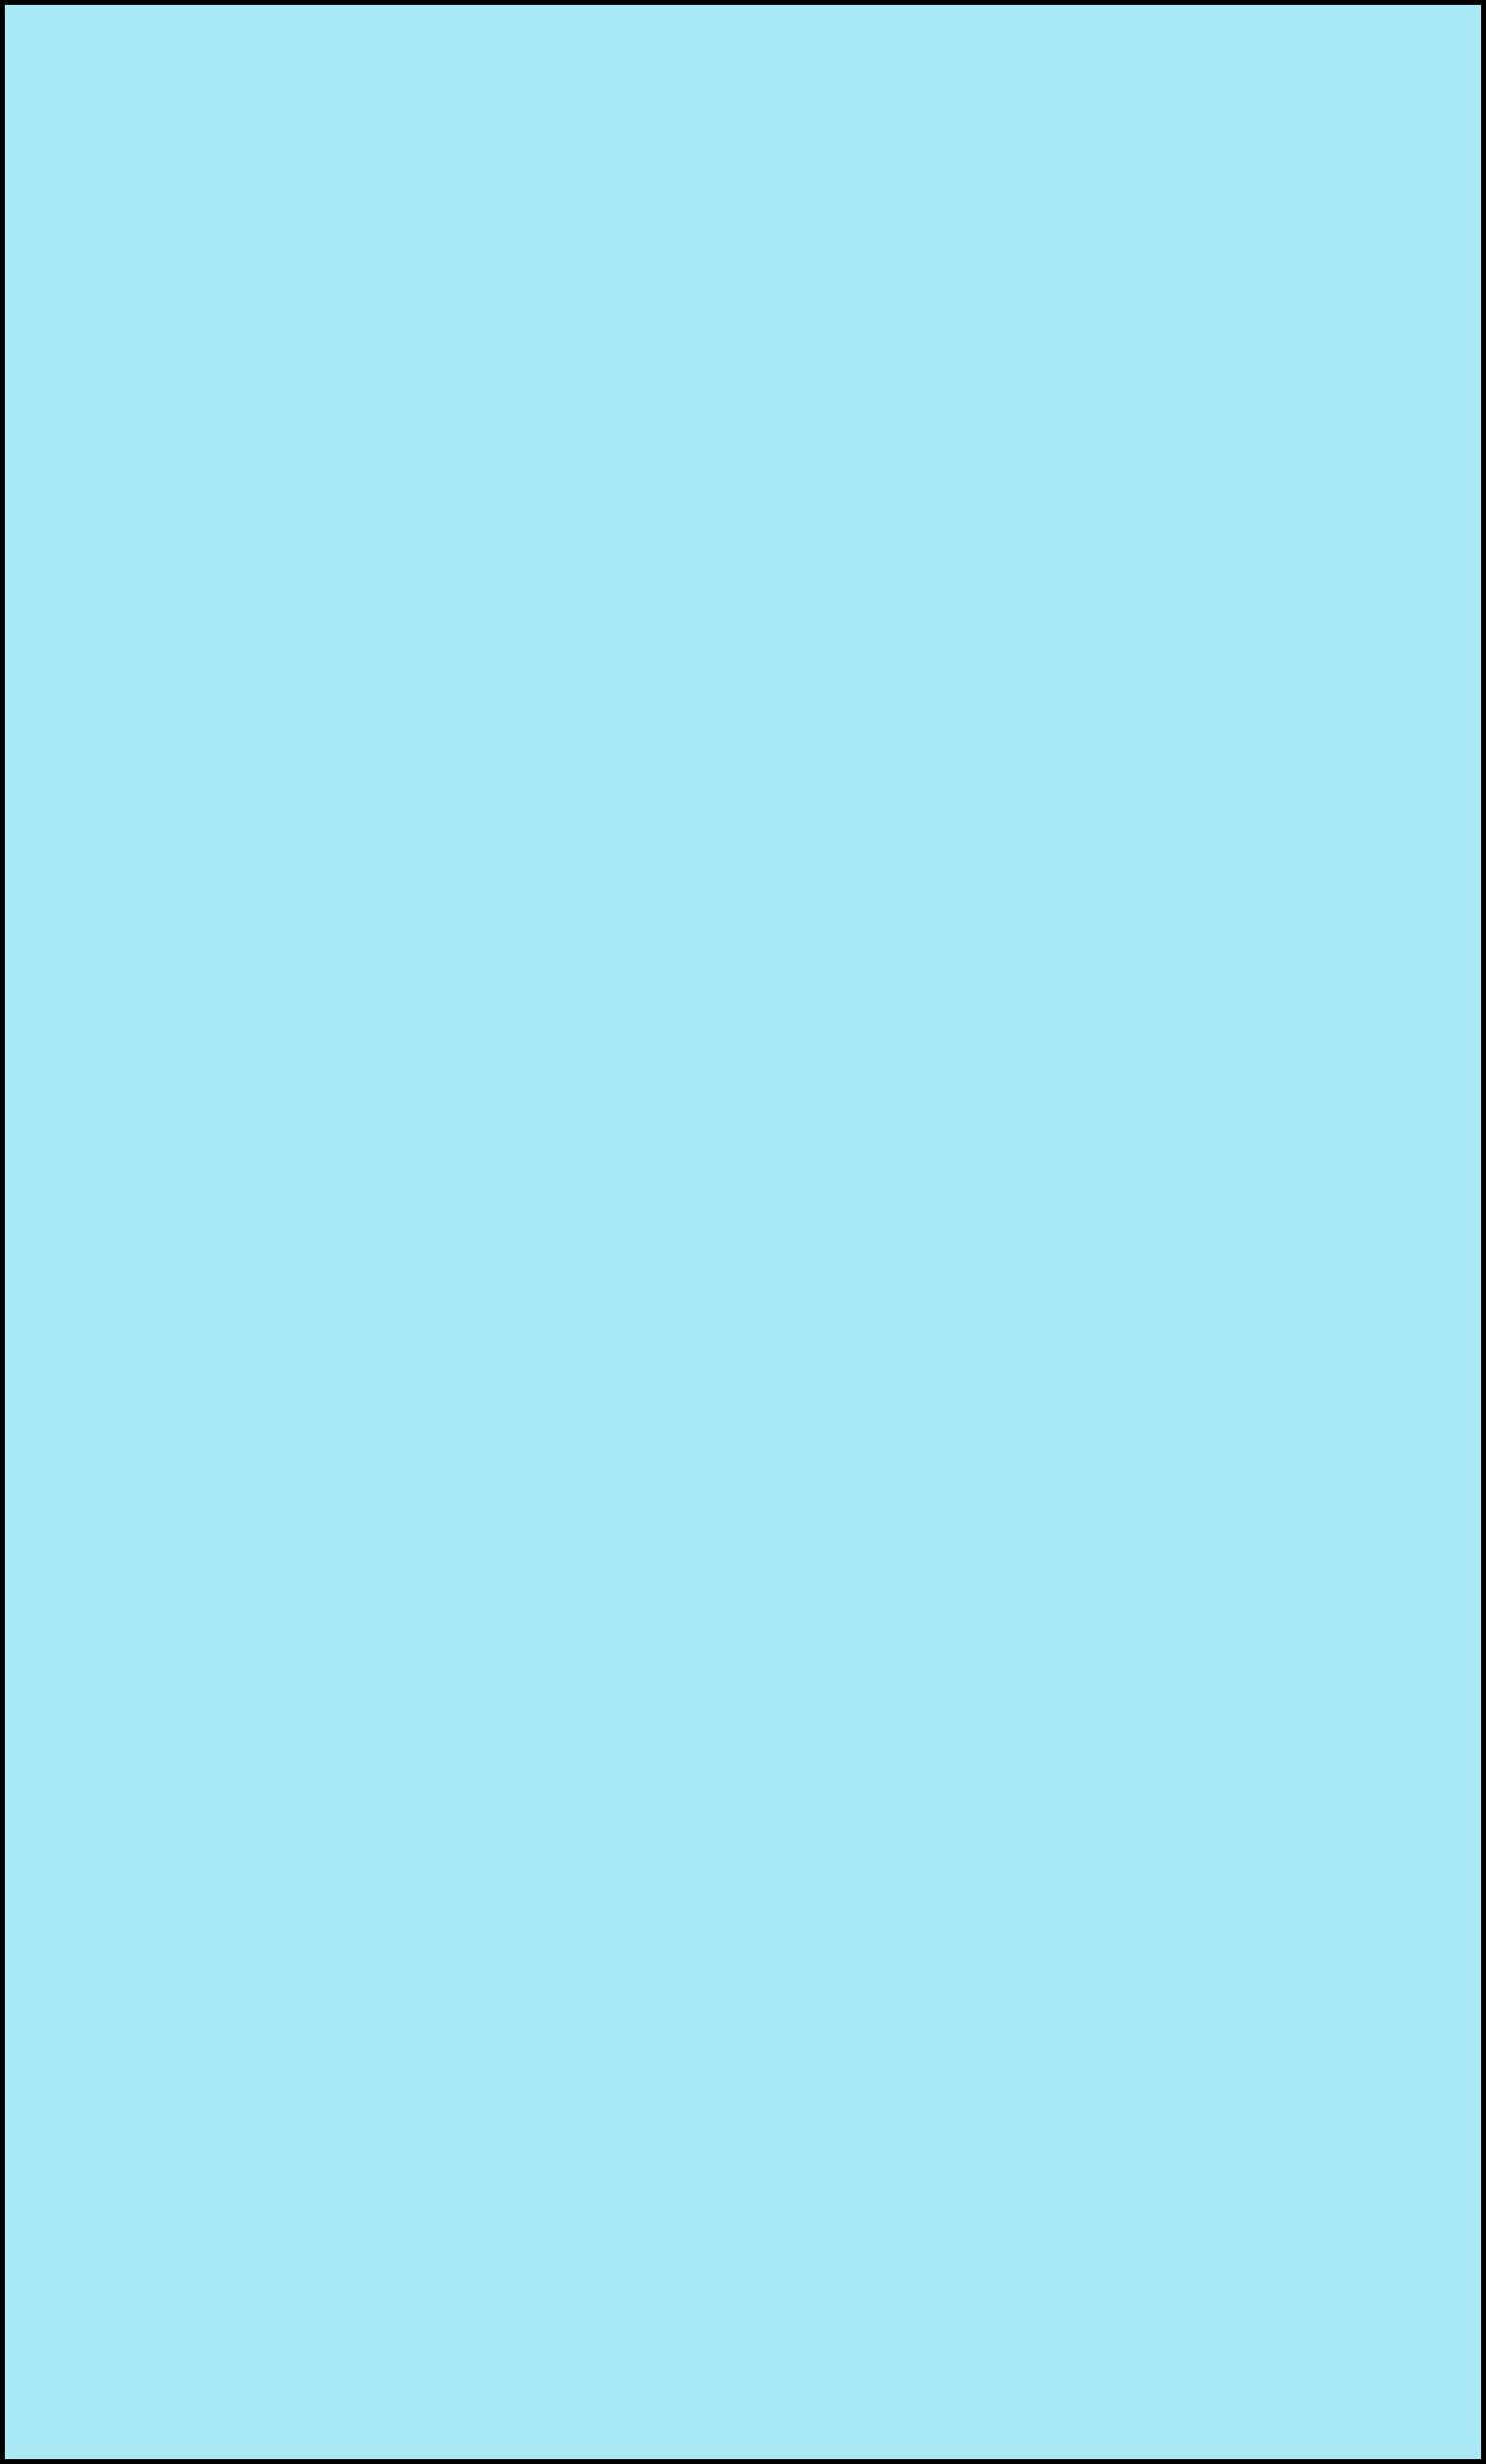
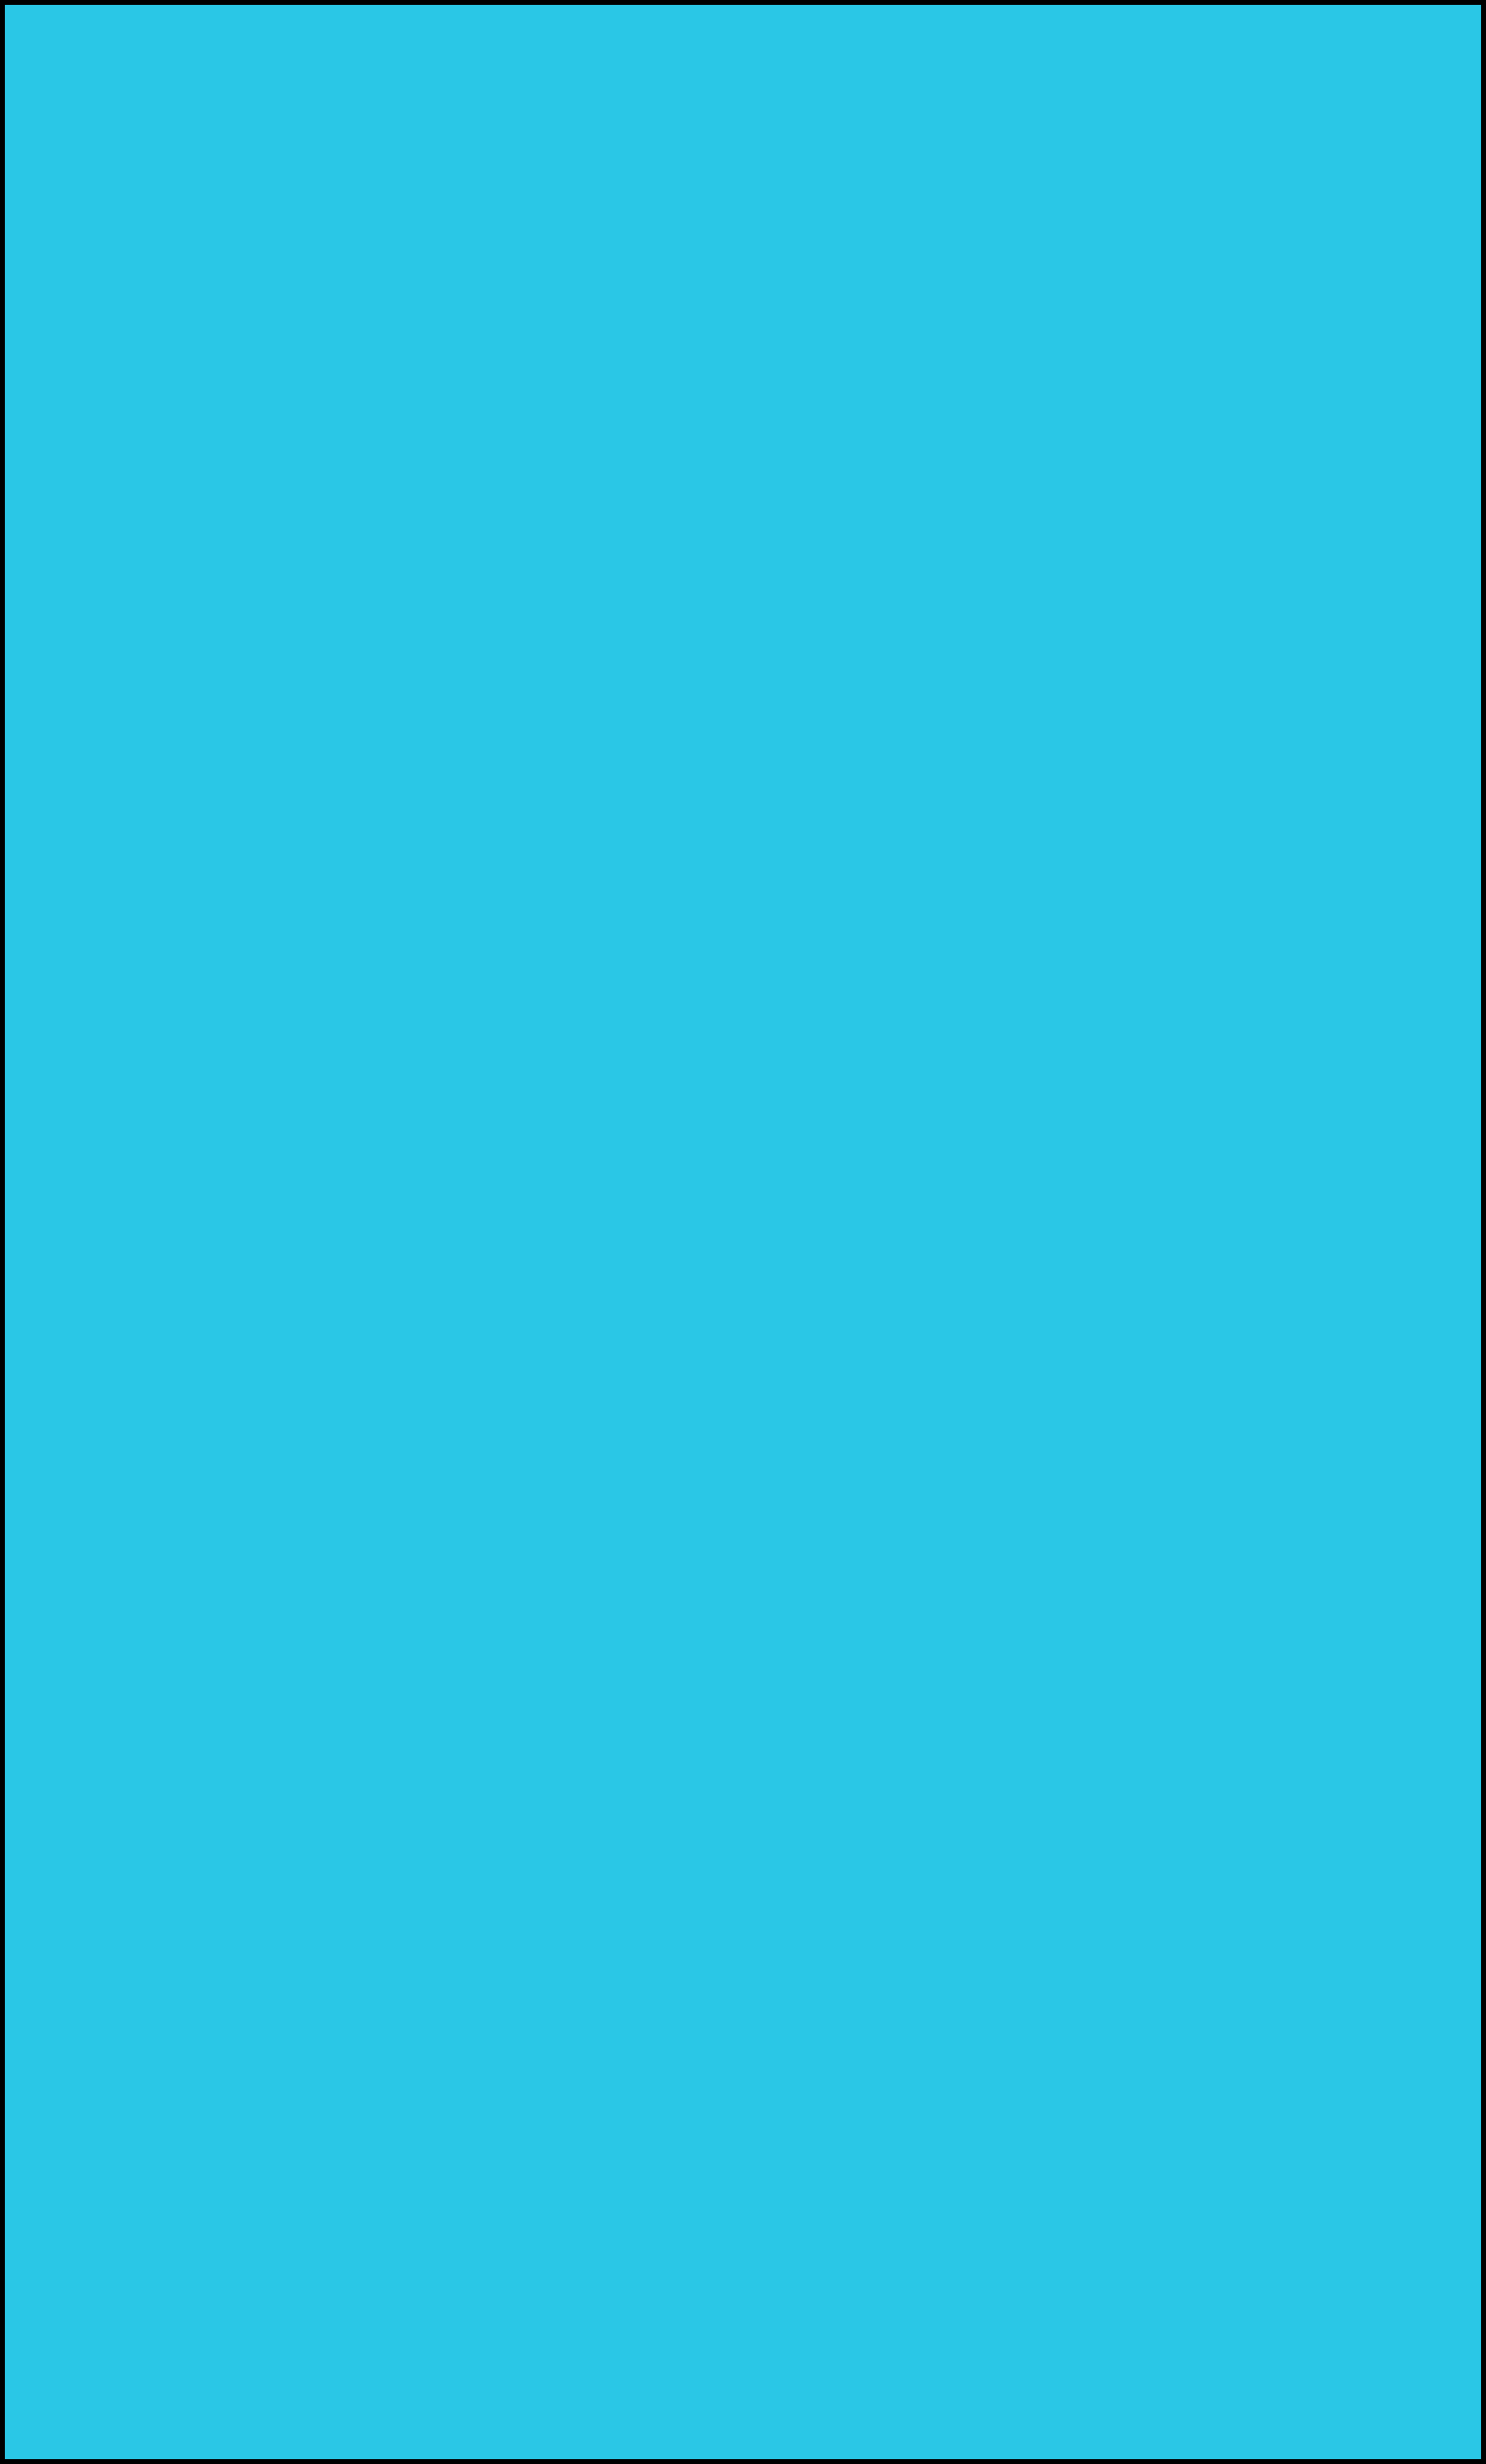
<svg xmlns="http://www.w3.org/2000/svg" xmlns:xlink="http://www.w3.org/1999/xlink" version="1.1" preserveAspectRatio="xMidYMid meet" viewBox="0 0 152 252" width="152" height="252">
  <defs>
    <path d="M0 0L152 0L152 252L0 252L0 0Z" id="aRm5FJqLJ" />
  </defs>
  <g>
    <g>
      <g>
-         <use xlink:href="#aRm5FJqLJ" opacity="1" fill="#2ac7e6" fill-opacity="0.4" />
+         <use xlink:href="#aRm5FJqLJ" opacity="1" fill="#2ac7e6" fill-opacity="1" />
        <g>
          <use xlink:href="#aRm5FJqLJ" opacity="1" fill-opacity="0" stroke="#000000" stroke-width="1" stroke-opacity="1" />
        </g>
      </g>
    </g>
  </g>
</svg>
